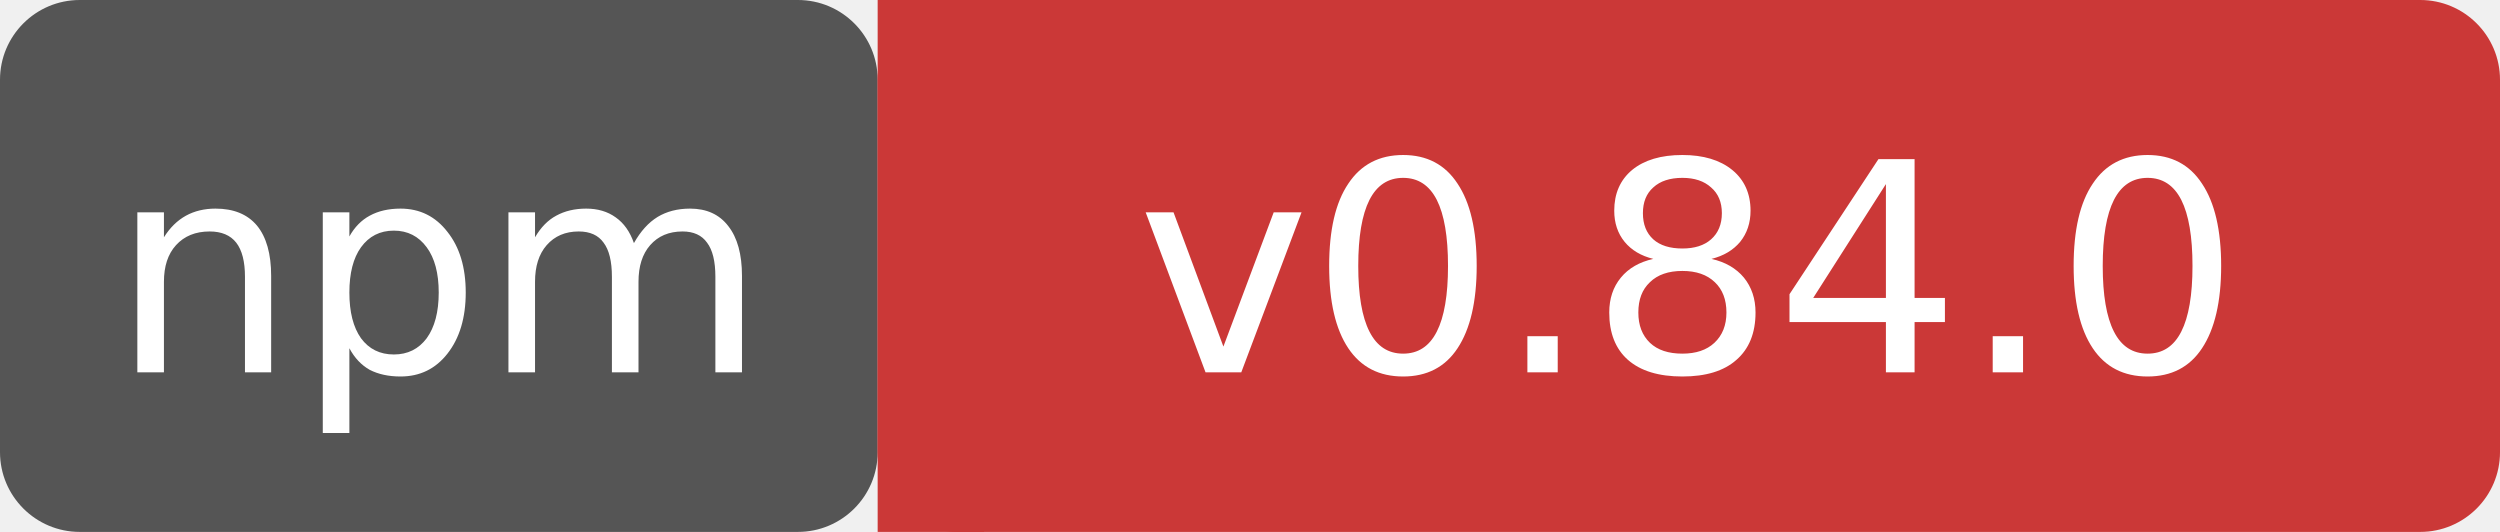
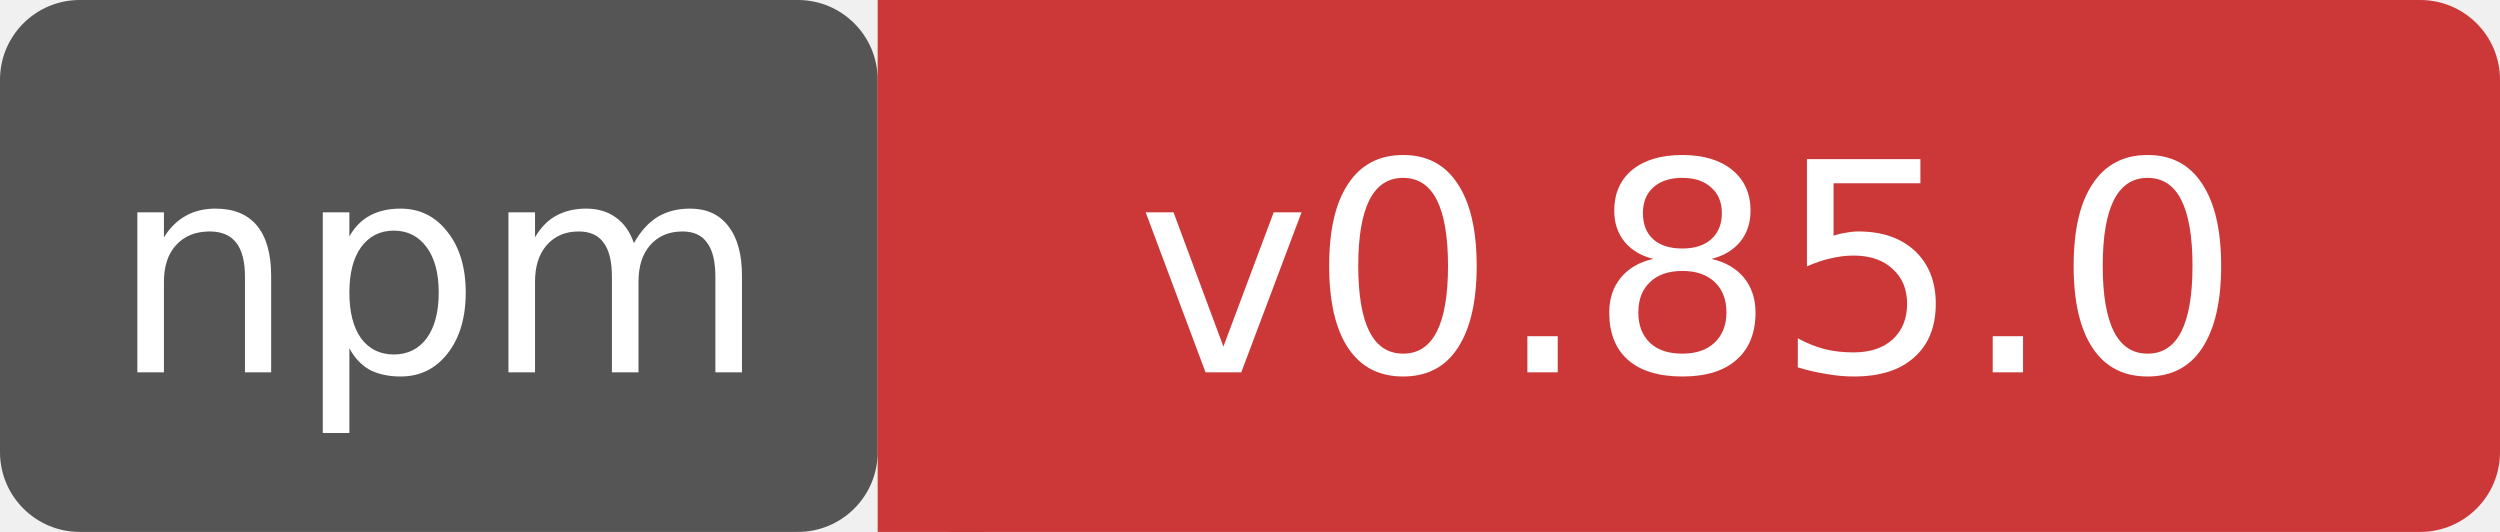
- <svg xmlns="http://www.w3.org/2000/svg" width="94" height="20" role="img" aria-label="npm: v0.84.0">
+ <svg xmlns="http://www.w3.org/2000/svg" width="94" height="20" role="img" aria-label="npm: v0.85.0">
  <rect width="33" height="20" rx="3" fill="#555" />
  <rect x="33" width="61" height="20" rx="3" fill="#cb3837" />
  <rect x="33" width="4" height="20" fill="#cb3837" />
  <g fill="#fff" font-family="Verdana,DejaVu Sans,sans-serif" font-size="11" text-anchor="middle">
    <text x="16.5" y="14">npm</text>
-     <text x="63.5" y="14">v0.84.0</text>
+     <text x="63.5" y="14">v0.85.0</text>
  </g>
</svg>
